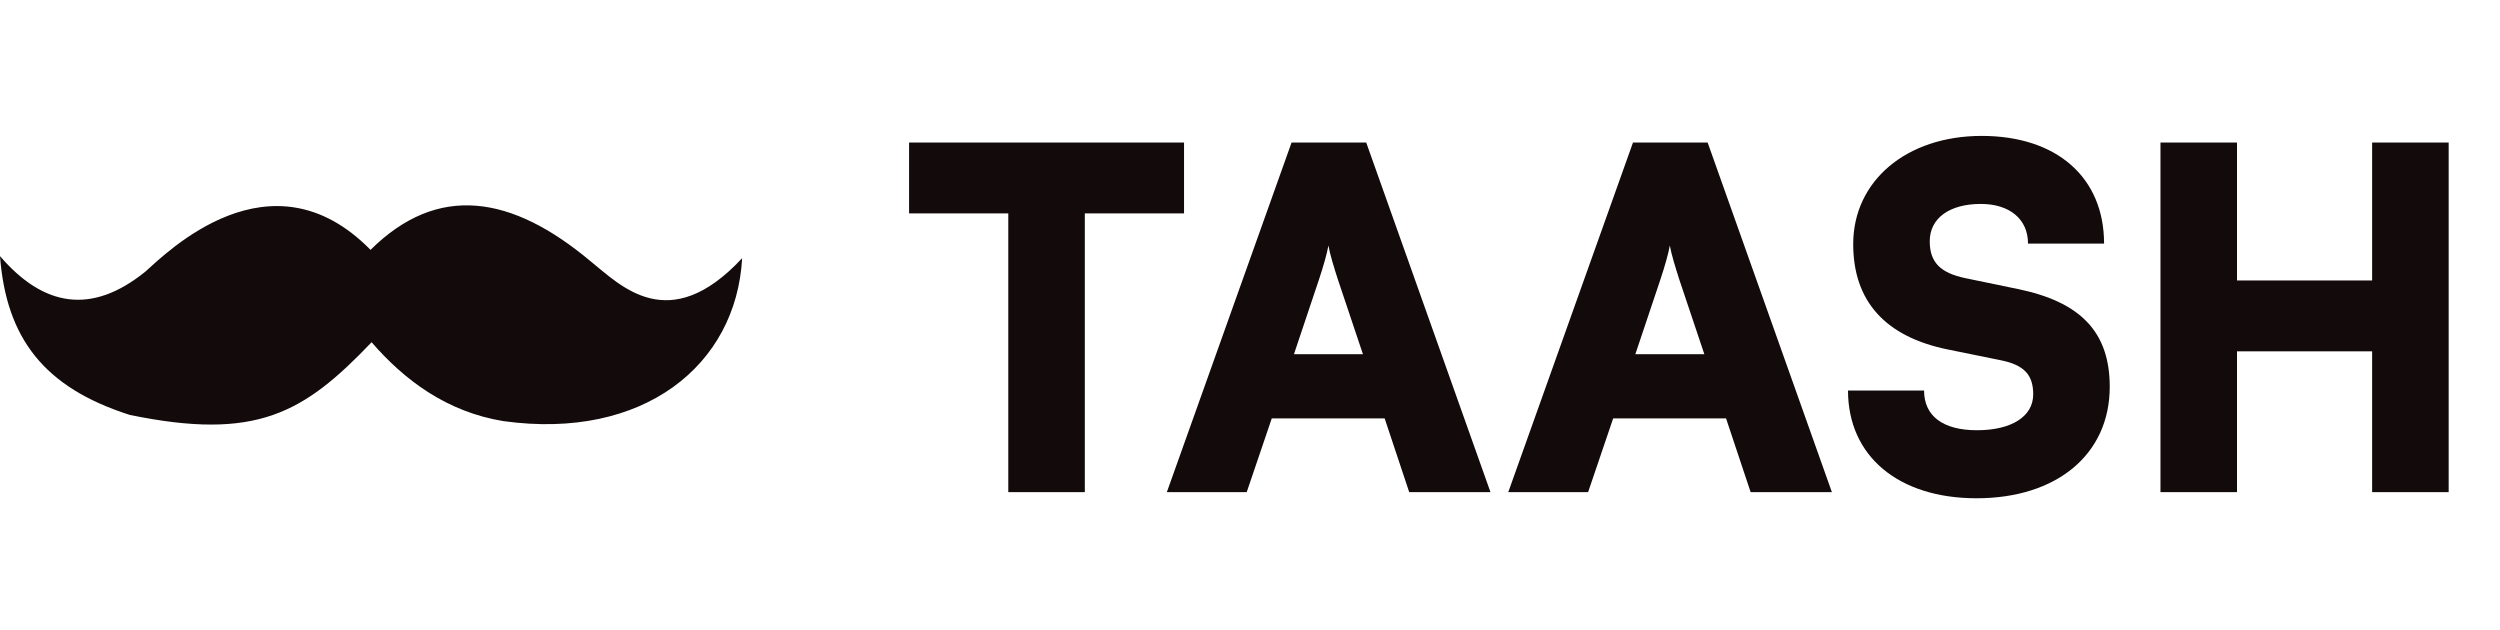
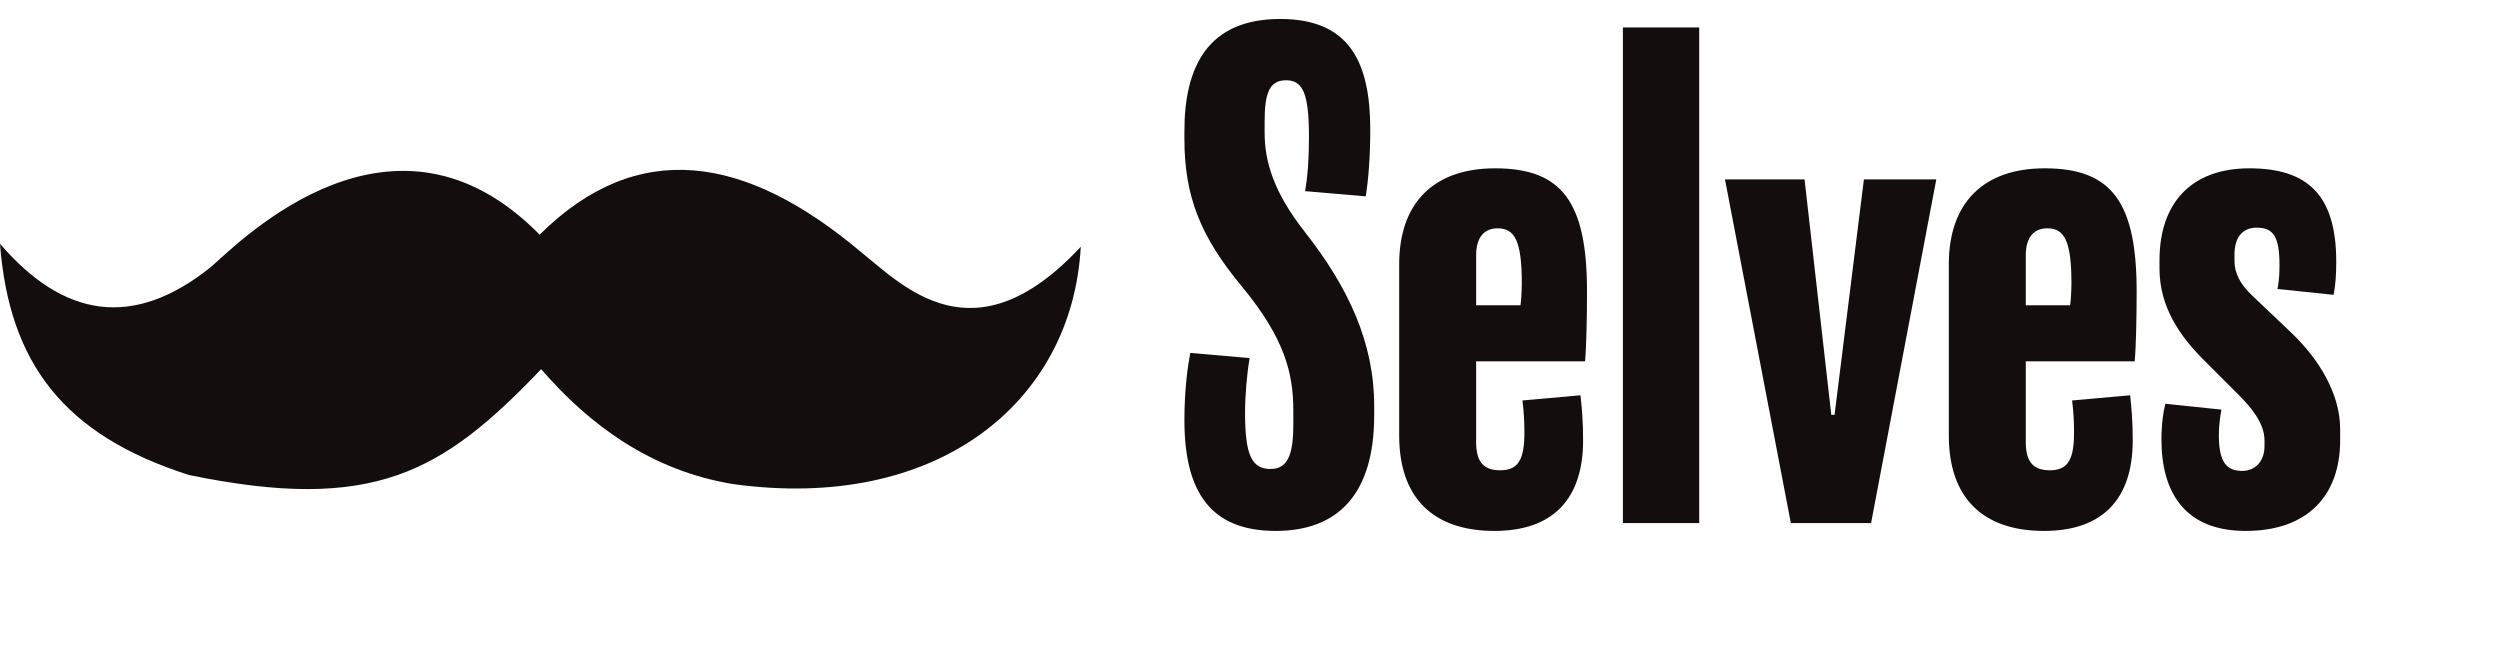
- <svg xmlns="http://www.w3.org/2000/svg" width="127" height="32" viewBox="0 0 127 32" fill="none">
-   <path fill-rule="evenodd" clip-rule="evenodd" d="M0 13.01C2.191 15.563 4.629 16.027 7.382 13.8C8.454 12.852 13.745 7.525 18.824 12.693C22.251 9.29 26.014 9.927 30.003 13.274C31.514 14.485 33.975 17.122 37.701 13.115C37.403 18.564 32.675 22.377 25.574 21.393C22.715 20.927 20.558 19.328 18.877 17.385C15.429 20.997 13.028 22.405 6.591 21.077C2.232 19.687 0.317 17.175 0 13.01Z" fill="#120A0B" />
-   <path d="M46.181 10.84V7.24H60.149V10.84H55.109V25H51.221V10.84H46.181ZM63.333 25H59.276L65.612 7.24H69.404L75.716 25H71.588L70.341 21.256H64.605L63.333 25ZM67.004 14.2L65.733 17.992H69.237L67.965 14.2C67.772 13.6 67.556 12.904 67.484 12.472C67.412 12.88 67.221 13.552 67.004 14.2ZM80.676 25H76.62L82.956 7.24H86.748L93.06 25H88.932L87.684 21.256H81.948L80.676 25ZM84.348 14.2L83.076 17.992H86.58L85.308 14.2C85.116 13.6 84.9 12.904 84.828 12.472C84.756 12.88 84.564 13.552 84.348 14.2ZM94.143 12.4C94.143 9.184 96.855 6.904 100.671 6.904C104.487 6.904 106.887 9.016 106.887 12.376H103.023C103.023 11.128 102.087 10.36 100.623 10.36C99.039 10.36 98.031 11.08 98.031 12.256C98.031 13.336 98.583 13.864 99.831 14.128L102.495 14.68C105.663 15.328 107.175 16.84 107.175 19.648C107.175 23.08 104.487 25.312 100.407 25.312C96.447 25.312 93.879 23.176 93.879 19.84H97.743C97.743 21.136 98.703 21.856 100.431 21.856C102.183 21.856 103.287 21.16 103.287 20.032C103.287 19.048 102.831 18.544 101.655 18.304L98.943 17.752C95.775 17.104 94.143 15.304 94.143 12.4ZM113.64 25H109.752V7.24H113.64V14.248H120.504V7.24H124.392V25H120.504V17.848H113.64V25Z" fill="#120A0B" />
+ <svg xmlns="http://www.w3.org/2000/svg" width="368" height="95" viewBox="0 0 368 95" fill="none">
+   <path d="M202.28 59.72V61.16C202.28 72.776 196.904 78.152 187.784 78.152C178.184 78.152 174.344 72.392 174.344 61.832C174.344 57.416 174.824 53.96 175.208 51.944L183.944 52.712C183.56 54.92 183.272 58.184 183.272 60.776C183.272 66.92 184.232 69.032 187.016 69.032C189.512 69.032 190.376 67.016 190.376 62.504V60.488C190.376 54.92 189.128 49.832 182.792 42.152C176.648 34.76 174.344 28.808 174.344 20.456V19.304C174.344 9.8 177.8 2.792 188.456 2.792C198.632 2.792 201.704 9.128 201.704 19.112C201.704 23.048 201.416 26.6 201.032 28.904L192.104 28.136C192.488 26.024 192.68 23.336 192.68 20.168C192.68 13.832 191.816 11.816 189.32 11.816C186.824 11.816 186.152 13.736 186.152 17.96V19.496C186.152 23.816 187.496 28.328 192.104 34.184C198.44 42.248 202.28 50.408 202.28 59.72ZM233.608 42.92C233.608 46.664 233.512 51.176 233.32 53.192H217.288V65.096C217.288 68.168 218.536 69.224 220.84 69.224C223.528 69.224 224.392 67.592 224.392 63.656C224.392 61.928 224.296 60.488 224.104 58.952L232.648 58.184C232.84 59.912 233.032 61.928 233.032 64.808C233.032 73.448 228.616 78.152 219.976 78.152C210.856 78.152 205.96 73.16 205.96 64.136V38.888C205.96 29.864 211.048 24.776 220.072 24.776C229.96 24.776 233.608 29.768 233.608 42.92ZM224.008 41.672C224.008 35.432 222.952 33.608 220.456 33.608C218.248 33.608 217.288 35.24 217.288 37.544V44.936H223.816C223.912 44.36 224.008 42.728 224.008 41.672ZM250.123 4.04V77H238.891V4.04H250.123ZM274.366 26.408H285.022L275.422 77H263.614L253.918 26.408H265.63L269.566 61.064H270.046L274.366 26.408ZM314.515 42.92C314.515 46.664 314.419 51.176 314.227 53.192H298.195V65.096C298.195 68.168 299.443 69.224 301.747 69.224C304.435 69.224 305.299 67.592 305.299 63.656C305.299 61.928 305.203 60.488 305.011 58.952L313.555 58.184C313.747 59.912 313.939 61.928 313.939 64.808C313.939 73.448 309.523 78.152 300.883 78.152C291.763 78.152 286.867 73.16 286.867 64.136V38.888C286.867 29.864 291.955 24.776 300.979 24.776C310.867 24.776 314.515 29.768 314.515 42.92ZM304.915 41.672C304.915 35.432 303.859 33.608 301.363 33.608C299.155 33.608 298.195 35.24 298.195 37.544V44.936H304.723C304.819 44.36 304.915 42.728 304.915 41.672ZM344.47 63.176V64.808C344.47 72.872 339.766 78.152 330.549 78.152C321.622 78.152 318.166 72.488 318.166 64.712C318.166 62.408 318.454 60.488 318.742 59.432L326.998 60.296C326.806 61.256 326.614 62.696 326.614 64.04C326.614 68.072 327.766 69.32 330.07 69.32C331.894 69.32 333.334 67.976 333.334 65.672V64.808C333.334 62.216 331.222 59.816 329.494 58.088L324.31 52.904C320.854 49.448 317.878 45.128 317.878 39.56V38.312C317.878 29.96 322.486 24.776 331.126 24.776C339.766 24.776 343.894 28.808 343.894 38.504C343.894 40.424 343.798 41.864 343.51 43.4L335.254 42.536C335.446 41.48 335.542 40.52 335.542 39.08C335.542 34.856 334.678 33.512 332.182 33.512C330.166 33.512 328.918 34.856 328.918 37.448V38.408C328.918 40.232 329.782 41.864 331.51 43.496L337.27 48.968C341.302 52.808 344.47 57.896 344.47 63.176Z" fill="#130D0E" />
+   <path fill-rule="evenodd" clip-rule="evenodd" d="M0 35.88C9.247 46.655 19.532 48.61 31.151 39.214C35.676 35.212 58 12.735 79.435 34.544C93.894 20.183 109.773 22.869 126.606 36.991C132.984 42.105 143.367 53.231 159.091 36.323C157.83 59.314 137.879 75.405 107.916 71.256C95.854 69.287 86.749 62.542 79.657 54.342C65.105 69.582 54.974 75.525 27.814 69.92C9.418 64.054 1.338 53.456 0 35.88Z" fill="#130D0E" />
</svg>
